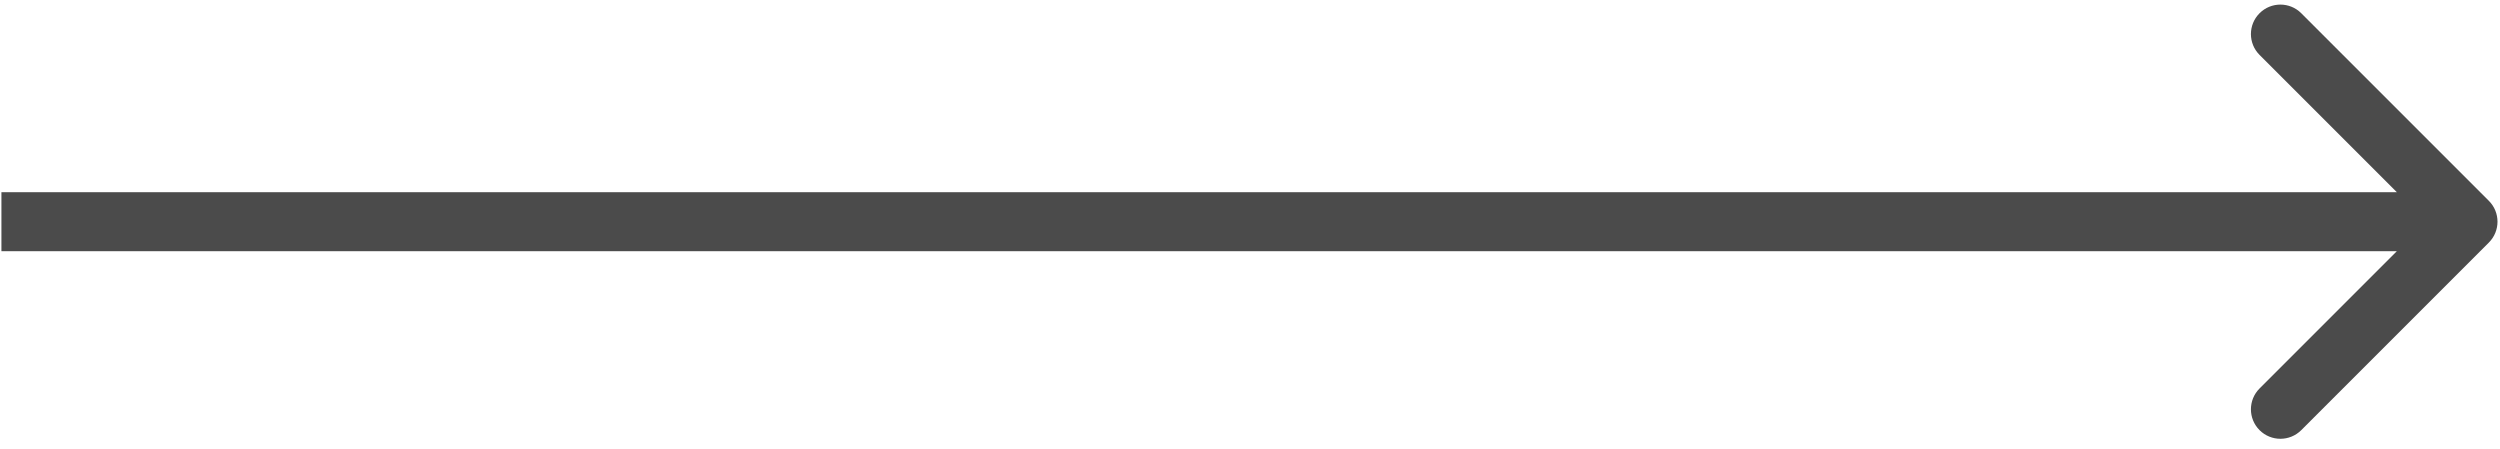
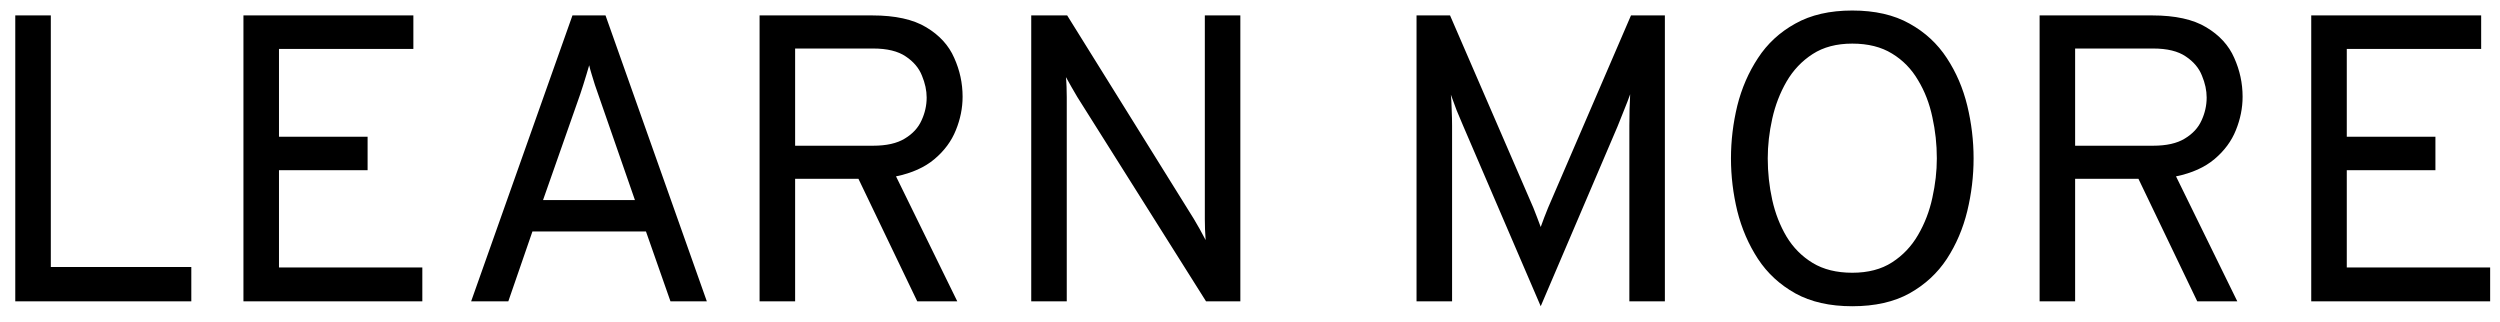
- <svg xmlns="http://www.w3.org/2000/svg" width="212" height="38" viewBox="0 0 212 38" fill="none">
-   <path d="M211.056 20.567C212.032 19.591 212.032 18.008 211.056 17.032L195.146 1.122C194.17 0.145 192.587 0.145 191.611 1.122C190.634 2.098 190.634 3.681 191.611 4.657L205.753 18.799L191.611 32.942C190.634 33.918 190.634 35.501 191.611 36.477C192.587 37.453 194.17 37.453 195.146 36.477L211.056 20.567ZM0.121 21.299H209.288V16.299H0.121V21.299Z" fill="#4B4B4B" />
+ <svg xmlns="http://www.w3.org/2000/svg" width="101" height="13" viewBox="0 0 101 13" fill="none">
+   <path d="M0.617 12.174V0.623H2.053V10.788H7.729V12.174H0.617ZM9.835 12.174V0.623H16.7V1.976H11.271V5.524H14.851V6.877H11.271V10.805H17.062V12.174H9.835ZM19.034 12.174L23.127 0.623H24.463L28.556 12.174H27.087L26.097 9.352H21.51L20.536 12.174H19.034ZM21.939 8.082H25.651L24.166 3.808C24.128 3.698 24.084 3.571 24.034 3.428C23.99 3.28 23.946 3.137 23.902 2.999C23.858 2.856 23.825 2.735 23.803 2.636C23.776 2.735 23.74 2.856 23.696 2.999C23.657 3.137 23.613 3.28 23.564 3.428C23.52 3.571 23.479 3.698 23.44 3.808L21.939 8.082ZM30.687 12.174V0.623H35.242C36.166 0.623 36.892 0.783 37.42 1.102C37.954 1.421 38.33 1.833 38.55 2.339C38.776 2.84 38.889 3.362 38.889 3.907C38.889 4.364 38.798 4.815 38.616 5.26C38.44 5.7 38.154 6.088 37.758 6.423C37.362 6.759 36.843 6.993 36.199 7.125L38.674 12.174H37.057L34.681 7.224H32.123V12.174H30.687ZM32.123 5.887H35.275C35.814 5.887 36.24 5.791 36.554 5.598C36.873 5.406 37.098 5.161 37.23 4.864C37.368 4.567 37.437 4.259 37.437 3.94C37.437 3.654 37.373 3.36 37.247 3.057C37.126 2.749 36.908 2.491 36.595 2.282C36.281 2.067 35.841 1.96 35.275 1.96H32.123V5.887ZM41.662 12.174V0.623H43.114L48.229 8.841C48.312 8.978 48.392 9.116 48.468 9.253C48.545 9.391 48.625 9.54 48.708 9.699C48.702 9.556 48.694 9.413 48.683 9.27C48.678 9.127 48.675 8.989 48.675 8.857V0.623H50.11V12.174H48.724L43.526 3.923C43.455 3.797 43.378 3.665 43.295 3.527C43.218 3.39 43.141 3.252 43.064 3.115C43.075 3.236 43.084 3.368 43.089 3.511C43.094 3.654 43.097 3.791 43.097 3.923V12.174H41.662ZM62.245 12.372L59.11 5.079C59.027 4.886 58.939 4.677 58.846 4.452C58.758 4.221 58.681 4.011 58.615 3.824C58.631 3.973 58.642 4.171 58.648 4.419C58.659 4.661 58.664 4.881 58.664 5.079V12.174H57.228V0.623H58.582L61.948 8.395C61.998 8.516 62.047 8.643 62.096 8.775C62.146 8.907 62.196 9.039 62.245 9.171C62.289 9.044 62.336 8.918 62.385 8.791C62.435 8.659 62.487 8.527 62.542 8.395L65.892 0.623H67.261V12.174H65.826V5.079C65.826 4.881 65.829 4.658 65.834 4.41C65.845 4.157 65.853 3.956 65.859 3.808C65.793 3.995 65.71 4.21 65.611 4.452C65.518 4.694 65.43 4.914 65.347 5.112L62.245 12.372ZM74.832 12.372C73.925 12.372 73.158 12.199 72.531 11.852C71.903 11.501 71.4 11.036 71.021 10.458C70.641 9.875 70.363 9.231 70.187 8.527C70.017 7.823 69.931 7.114 69.931 6.399C69.931 5.684 70.017 4.974 70.187 4.27C70.363 3.566 70.641 2.925 71.021 2.348C71.4 1.765 71.903 1.3 72.531 0.953C73.158 0.601 73.925 0.425 74.832 0.425C75.746 0.425 76.516 0.601 77.143 0.953C77.77 1.3 78.273 1.765 78.653 2.348C79.032 2.925 79.307 3.566 79.478 4.27C79.648 4.974 79.733 5.684 79.733 6.399C79.733 7.114 79.648 7.823 79.478 8.527C79.307 9.231 79.032 9.875 78.653 10.458C78.273 11.036 77.77 11.501 77.143 11.852C76.516 12.199 75.746 12.372 74.832 12.372ZM74.832 11.019C75.471 11.019 76.007 10.879 76.441 10.598C76.876 10.318 77.225 9.949 77.489 9.493C77.759 9.031 77.951 8.53 78.067 7.991C78.188 7.447 78.248 6.916 78.248 6.399C78.248 5.832 78.188 5.277 78.067 4.732C77.951 4.182 77.759 3.684 77.489 3.239C77.225 2.788 76.876 2.43 76.441 2.166C76.007 1.897 75.471 1.762 74.832 1.762C74.2 1.762 73.666 1.902 73.232 2.183C72.797 2.463 72.445 2.834 72.176 3.296C71.912 3.753 71.719 4.254 71.598 4.798C71.477 5.343 71.417 5.876 71.417 6.399C71.417 6.965 71.477 7.524 71.598 8.074C71.719 8.618 71.912 9.113 72.176 9.559C72.445 10.004 72.797 10.359 73.232 10.623C73.666 10.887 74.2 11.019 74.832 11.019ZM82.4 12.174V0.623H86.954C87.878 0.623 88.604 0.783 89.132 1.102C89.666 1.421 90.043 1.833 90.263 2.339C90.488 2.84 90.601 3.362 90.601 3.907C90.601 4.364 90.51 4.815 90.329 5.26C90.153 5.7 89.867 6.088 89.471 6.423C89.075 6.759 88.555 6.993 87.911 7.125L90.387 12.174H88.769L86.393 7.224H83.835V12.174H82.4ZM83.835 5.887H86.987C87.526 5.887 87.953 5.791 88.266 5.598C88.585 5.406 88.811 5.161 88.943 4.864C89.08 4.567 89.149 4.259 89.149 3.94C89.149 3.654 89.086 3.36 88.959 3.057C88.838 2.749 88.621 2.491 88.307 2.282C87.994 2.067 87.554 1.96 86.987 1.96H83.835V5.887ZM93.374 12.174V0.623H100.239V1.976H94.81V5.524H98.391V6.877H94.81V10.805H100.602V12.174H93.374Z" fill="black" />
</svg>
